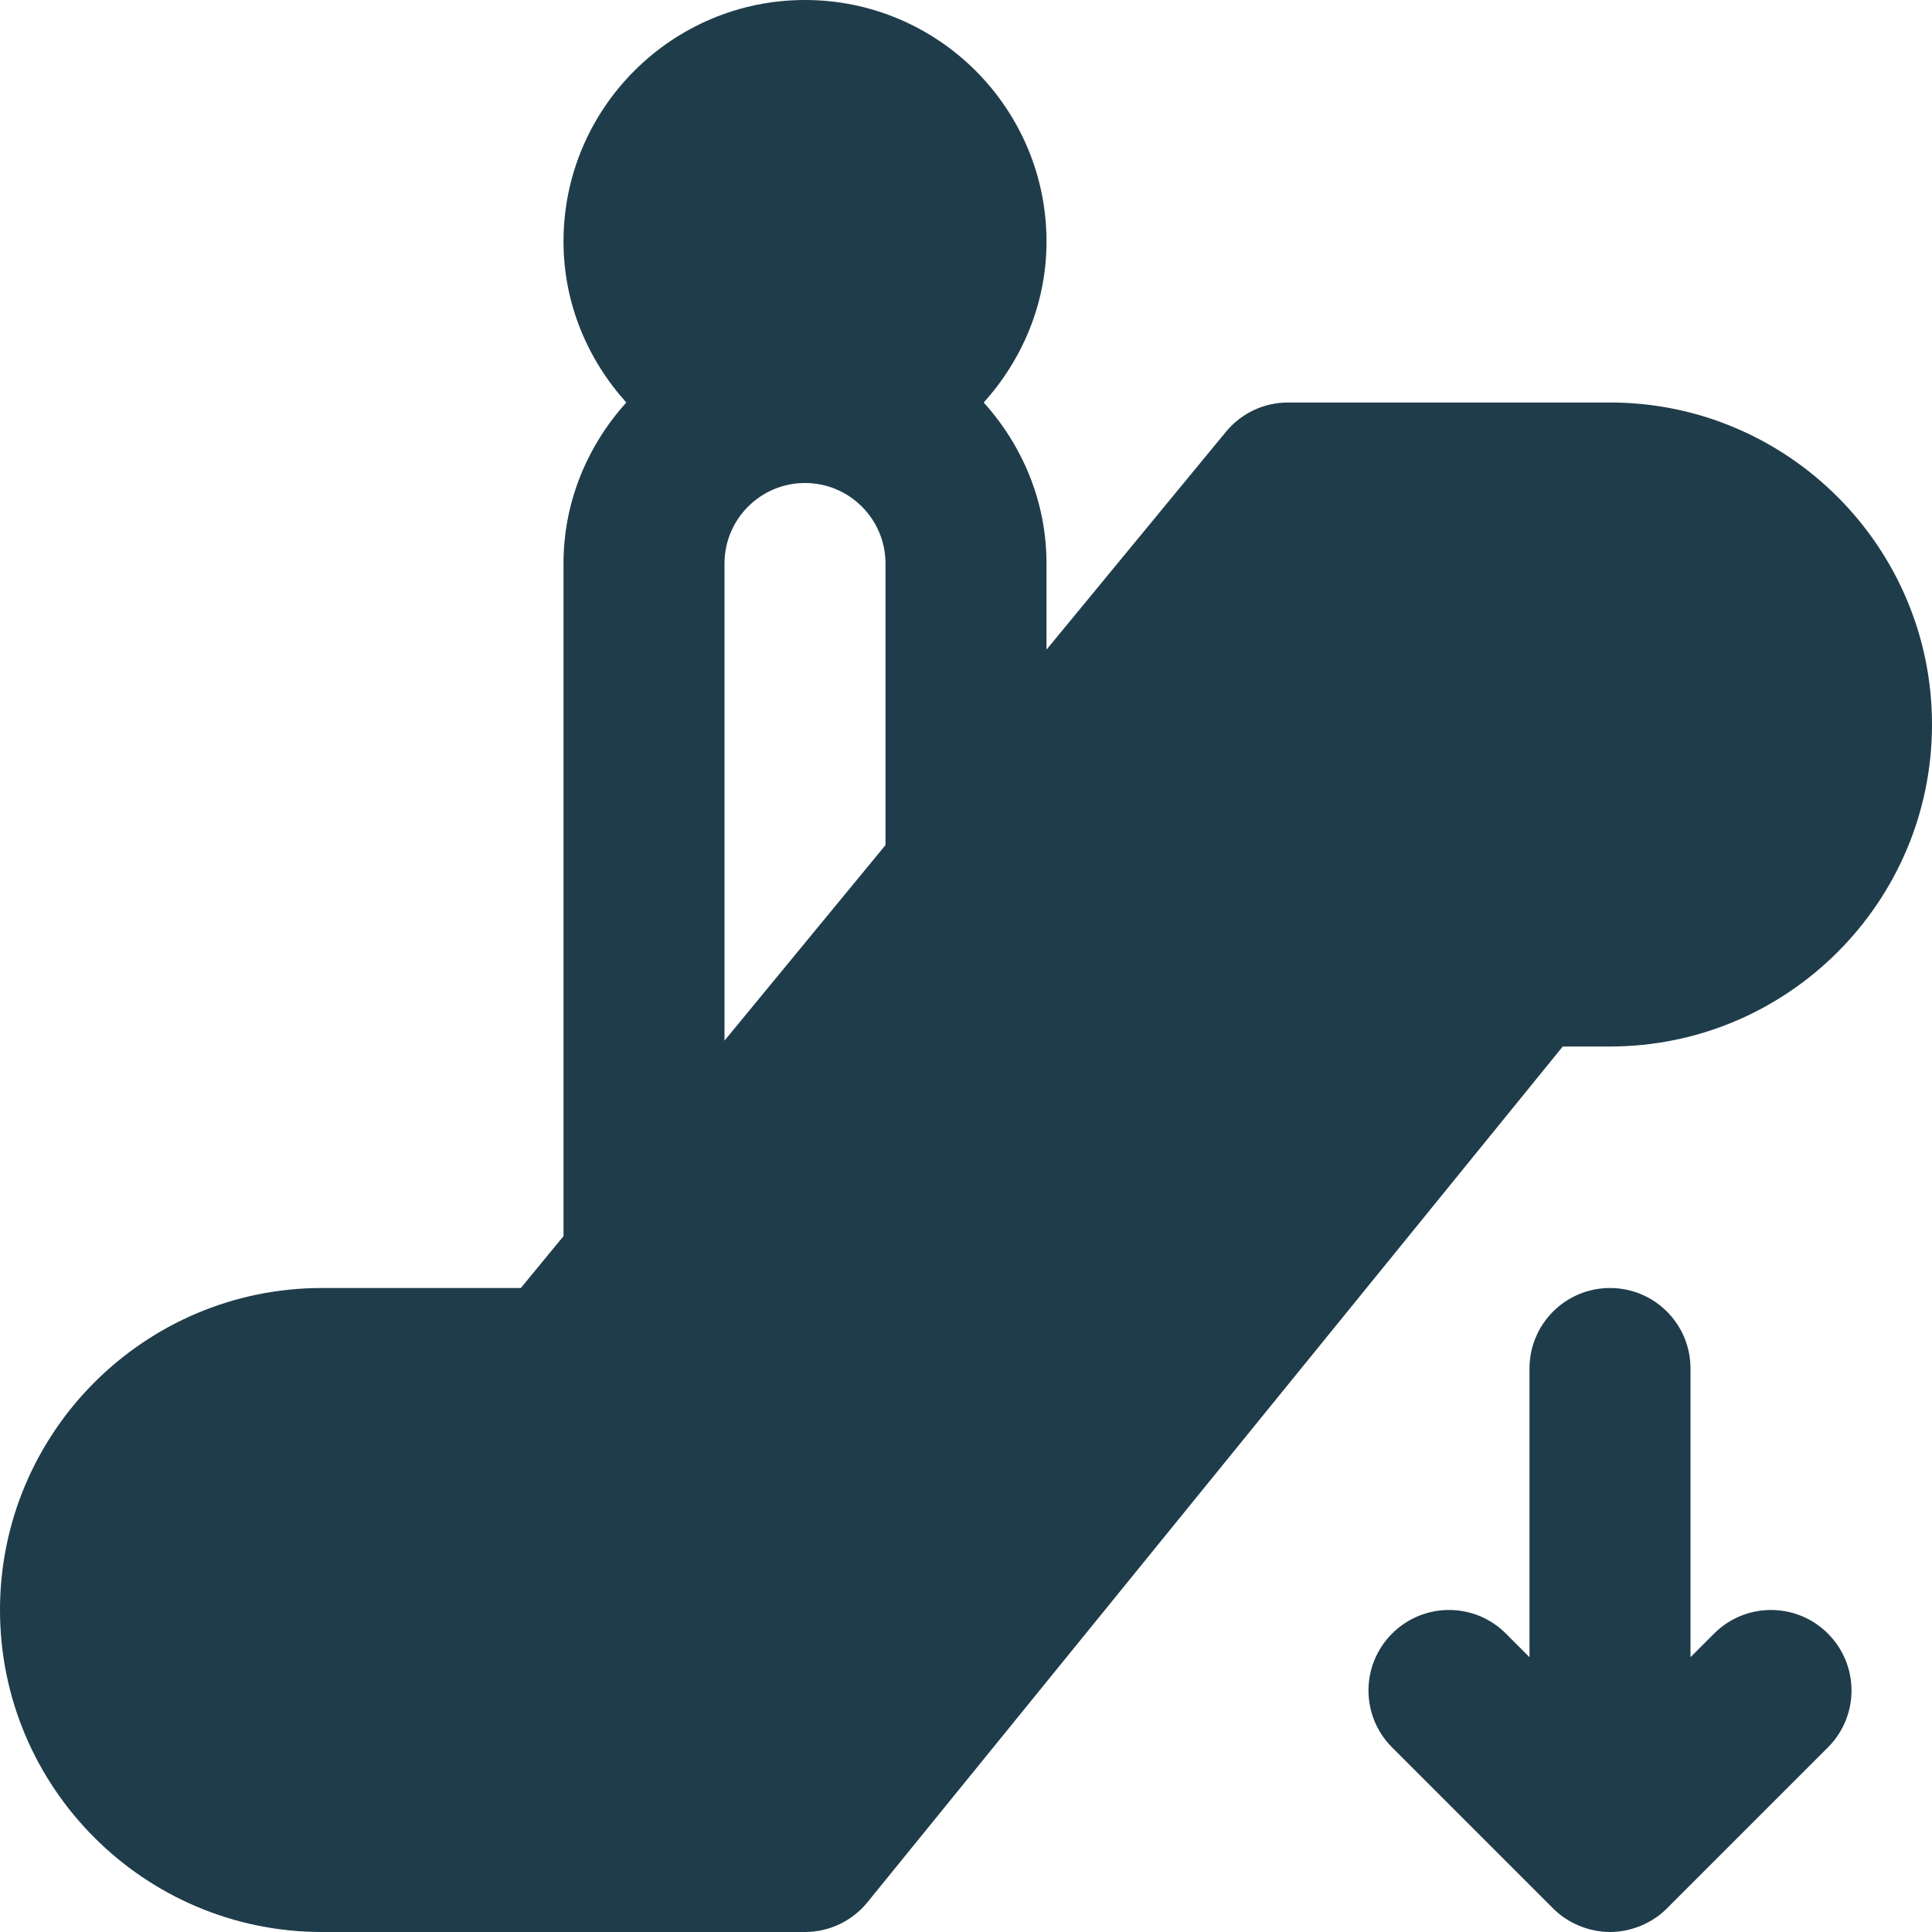
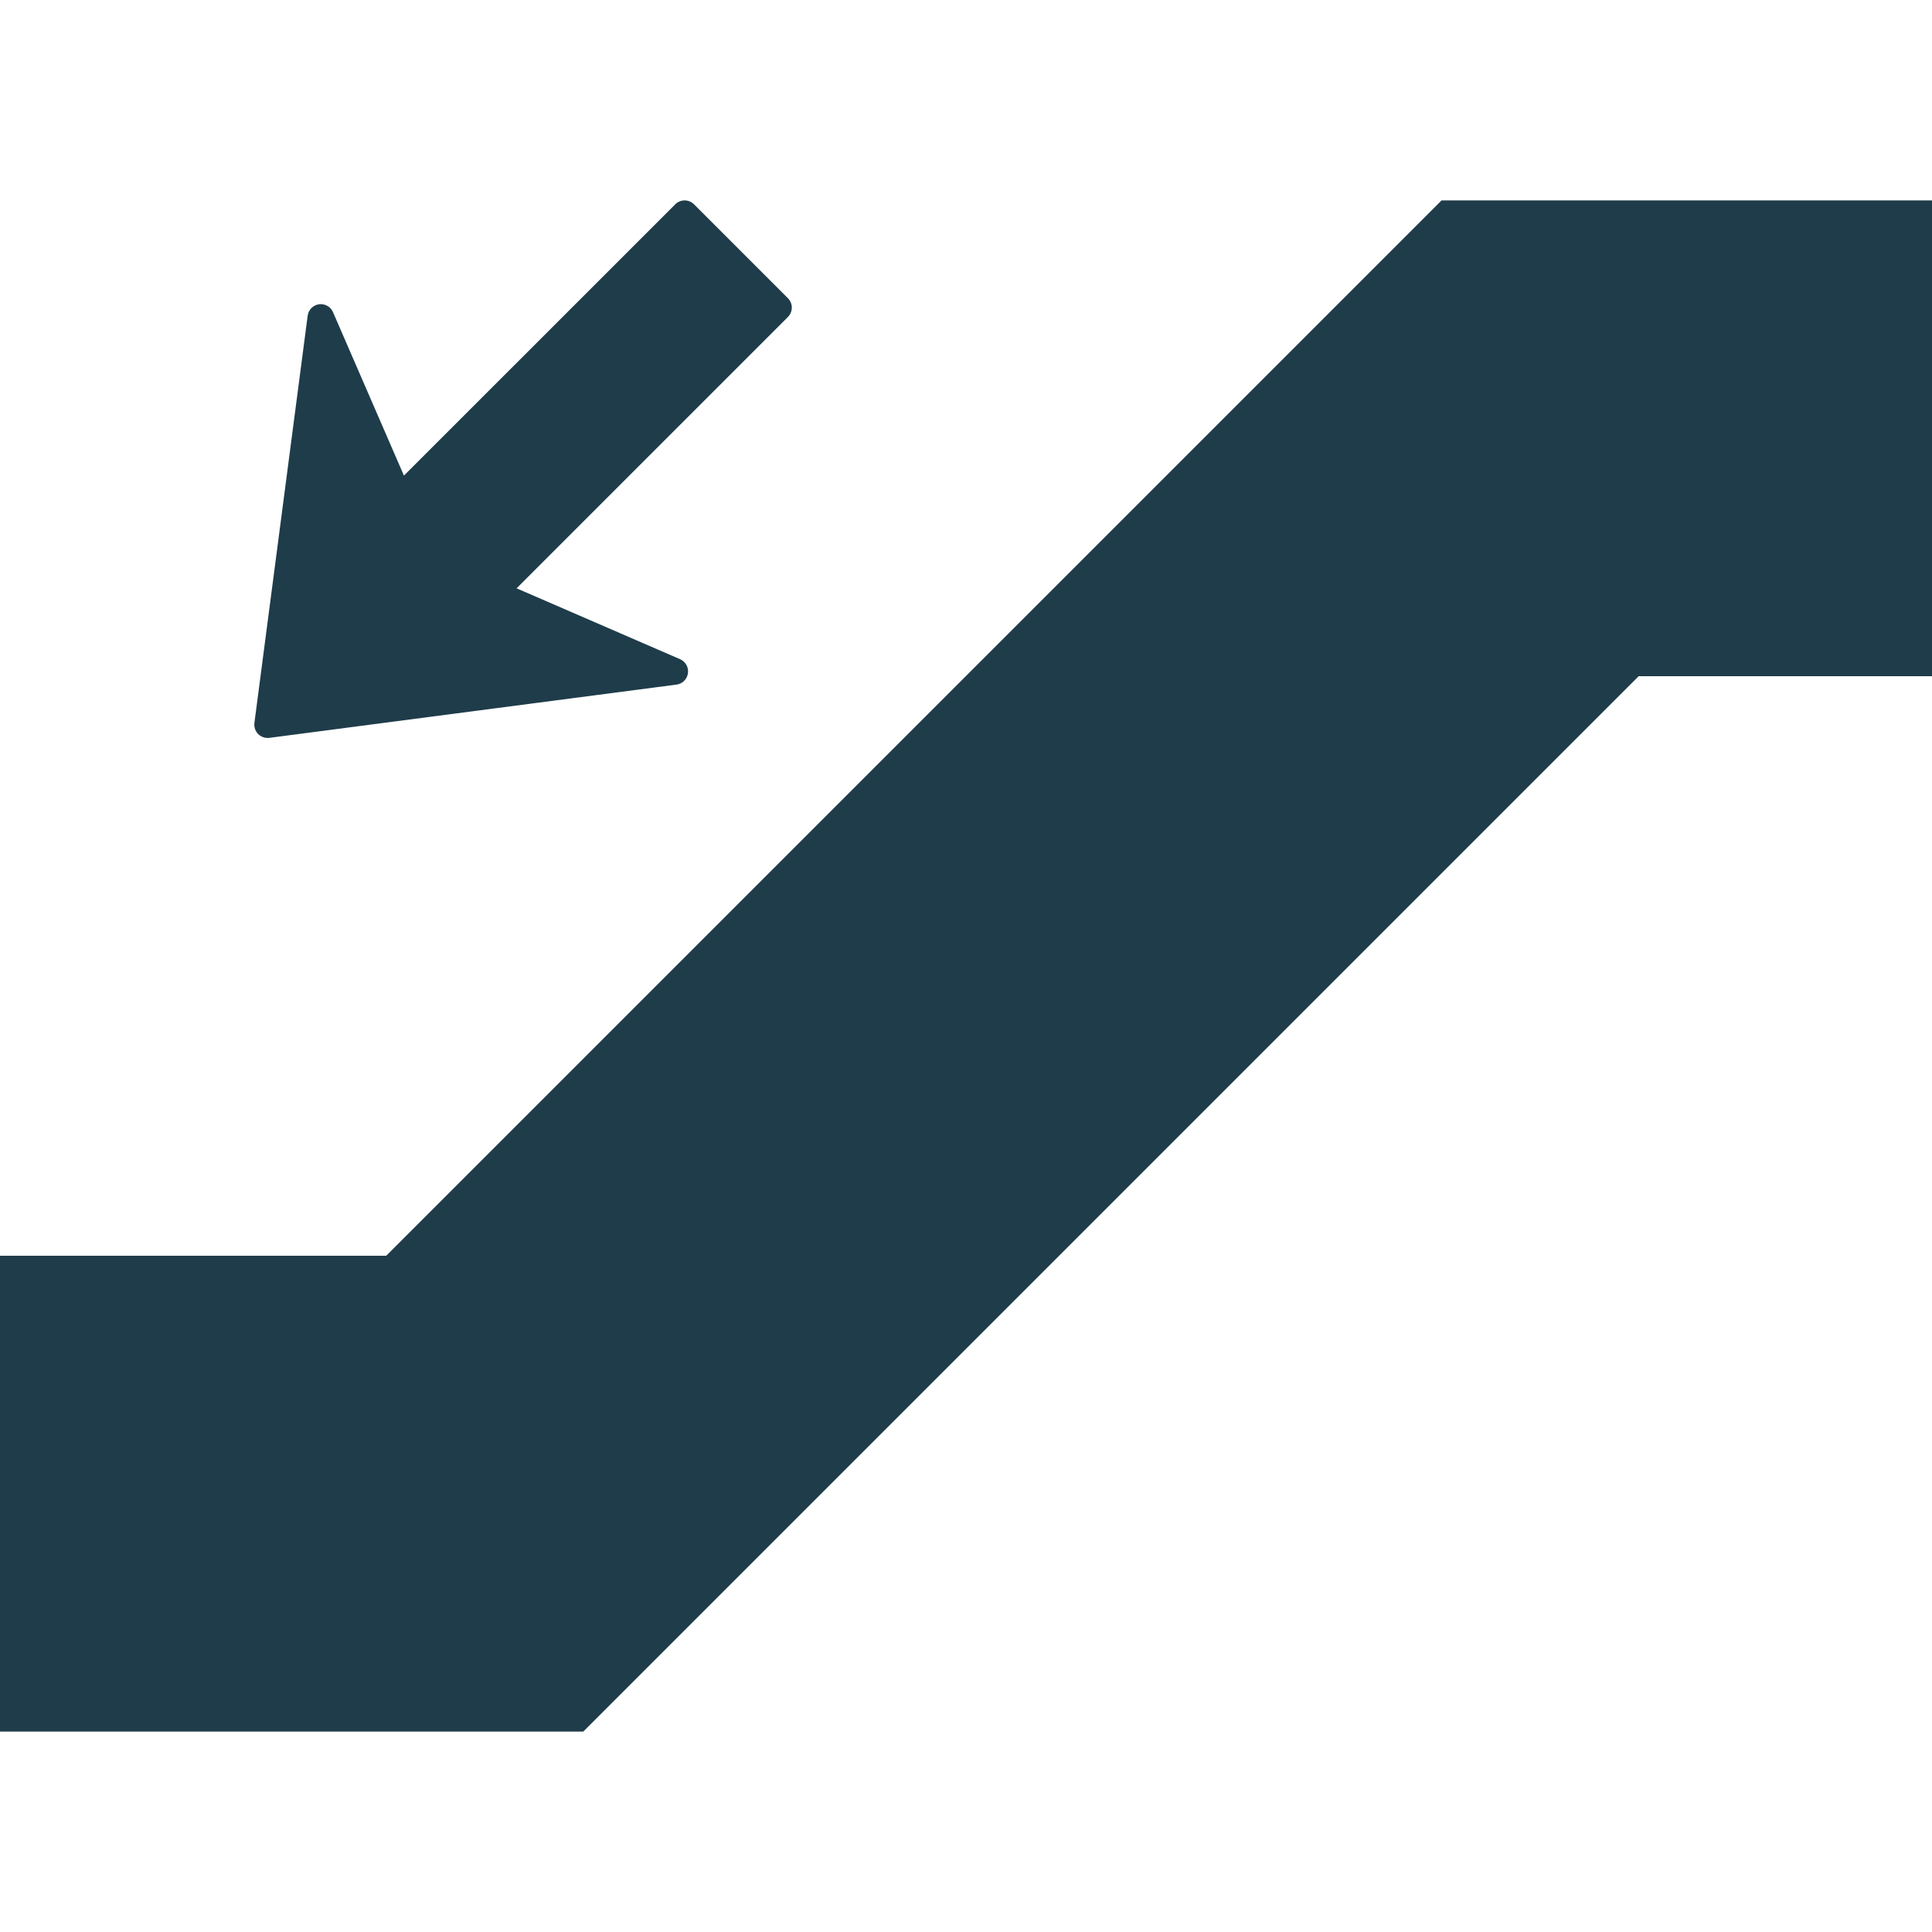
- <svg xmlns="http://www.w3.org/2000/svg" version="1.1" id="Layer_1" x="0px" y="0px" viewBox="0 0 512 512" style="enable-background:new 0 0 512 512;" xml:space="preserve" width="25px" height="25px">
+ <svg xmlns="http://www.w3.org/2000/svg" version="1.1" id="Capa_1" x="0px" y="0px" width="25px" height="25px" viewBox="0 0 393.214 393.214" style="enable-background:new 0 0 393.214 393.214;" xml:space="preserve">
  <g>
-     <g>
-       <g>
-         <path d="M426.667,277.333C473.728,277.333,512,239.061,512,192s-38.272-85.333-85.333-85.333h-85.333     c-6.379,0-12.416,2.859-16.448,7.765l-47.552,57.728v-22.827c0-16.448-6.421-31.317-16.64-42.667     c10.219-11.349,16.64-26.219,16.64-42.667c0-35.285-28.715-64-64-64s-64,28.715-64,64c0,16.448,6.421,31.317,16.64,42.667     c-10.219,11.349-16.64,26.219-16.64,42.667v178.261l-11.307,13.739H85.333C38.272,341.333,0,379.605,0,426.667     S38.272,512,85.333,512h128c6.421,0,12.501-2.901,16.555-7.893l184.256-226.773H426.667z M234.667,223.957L192,275.776V149.333     c0-11.755,9.557-21.333,21.333-21.333s21.333,9.579,21.333,21.333V223.957z" fill="#1f3c4a" />
-         <path d="M454.251,432.917L448,439.168v-76.501c0-11.776-9.536-21.333-21.333-21.333c-11.797,0-21.333,9.557-21.333,21.333v76.501     l-6.251-6.251c-8.341-8.341-21.824-8.341-30.165,0c-8.341,8.341-8.341,21.824,0,30.165l42.645,42.645     c1.963,1.984,4.331,3.541,6.955,4.629c2.603,1.067,5.376,1.643,8.149,1.643c2.773,0,5.547-0.576,8.149-1.643     c2.624-1.088,4.992-2.645,6.955-4.629l42.645-42.645c8.341-8.341,8.341-21.824,0-30.165S462.592,424.576,454.251,432.917z" fill="#1f3c4a" />
-       </g>
-     </g>
+     <path d="M393.214,40.787v96.842h-59.705l-214.8,214.797H0v-96.843h78.599l214.8-214.797H393.214z M141.25,41.582   c-1.052-1.055-2.767-1.055-3.818,0L82.213,96.798L67.776,63.535c-0.485-1.114-1.652-1.773-2.849-1.611   c-0.605,0.097-1.138,0.37-1.537,0.768c-0.414,0.411-0.686,0.958-0.771,1.561l-10.841,82.881c-0.106,0.839,0.178,1.664,0.771,2.27   c0.591,0.58,1.428,0.878,2.27,0.769l82.878-10.84c1.203-0.154,2.148-1.102,2.317-2.305c0.177-1.206-0.485-2.367-1.596-2.864   l-33.278-14.425l55.219-55.218c1.052-1.064,1.064-2.766,0-3.83L141.25,41.582z" fill="#1f3c4a" />
  </g>
  <g>
</g>
  <g>
</g>
  <g>
</g>
  <g>
</g>
  <g>
</g>
  <g>
</g>
  <g>
</g>
  <g>
</g>
  <g>
</g>
  <g>
</g>
  <g>
</g>
  <g>
</g>
  <g>
</g>
  <g>
</g>
  <g>
</g>
</svg>
